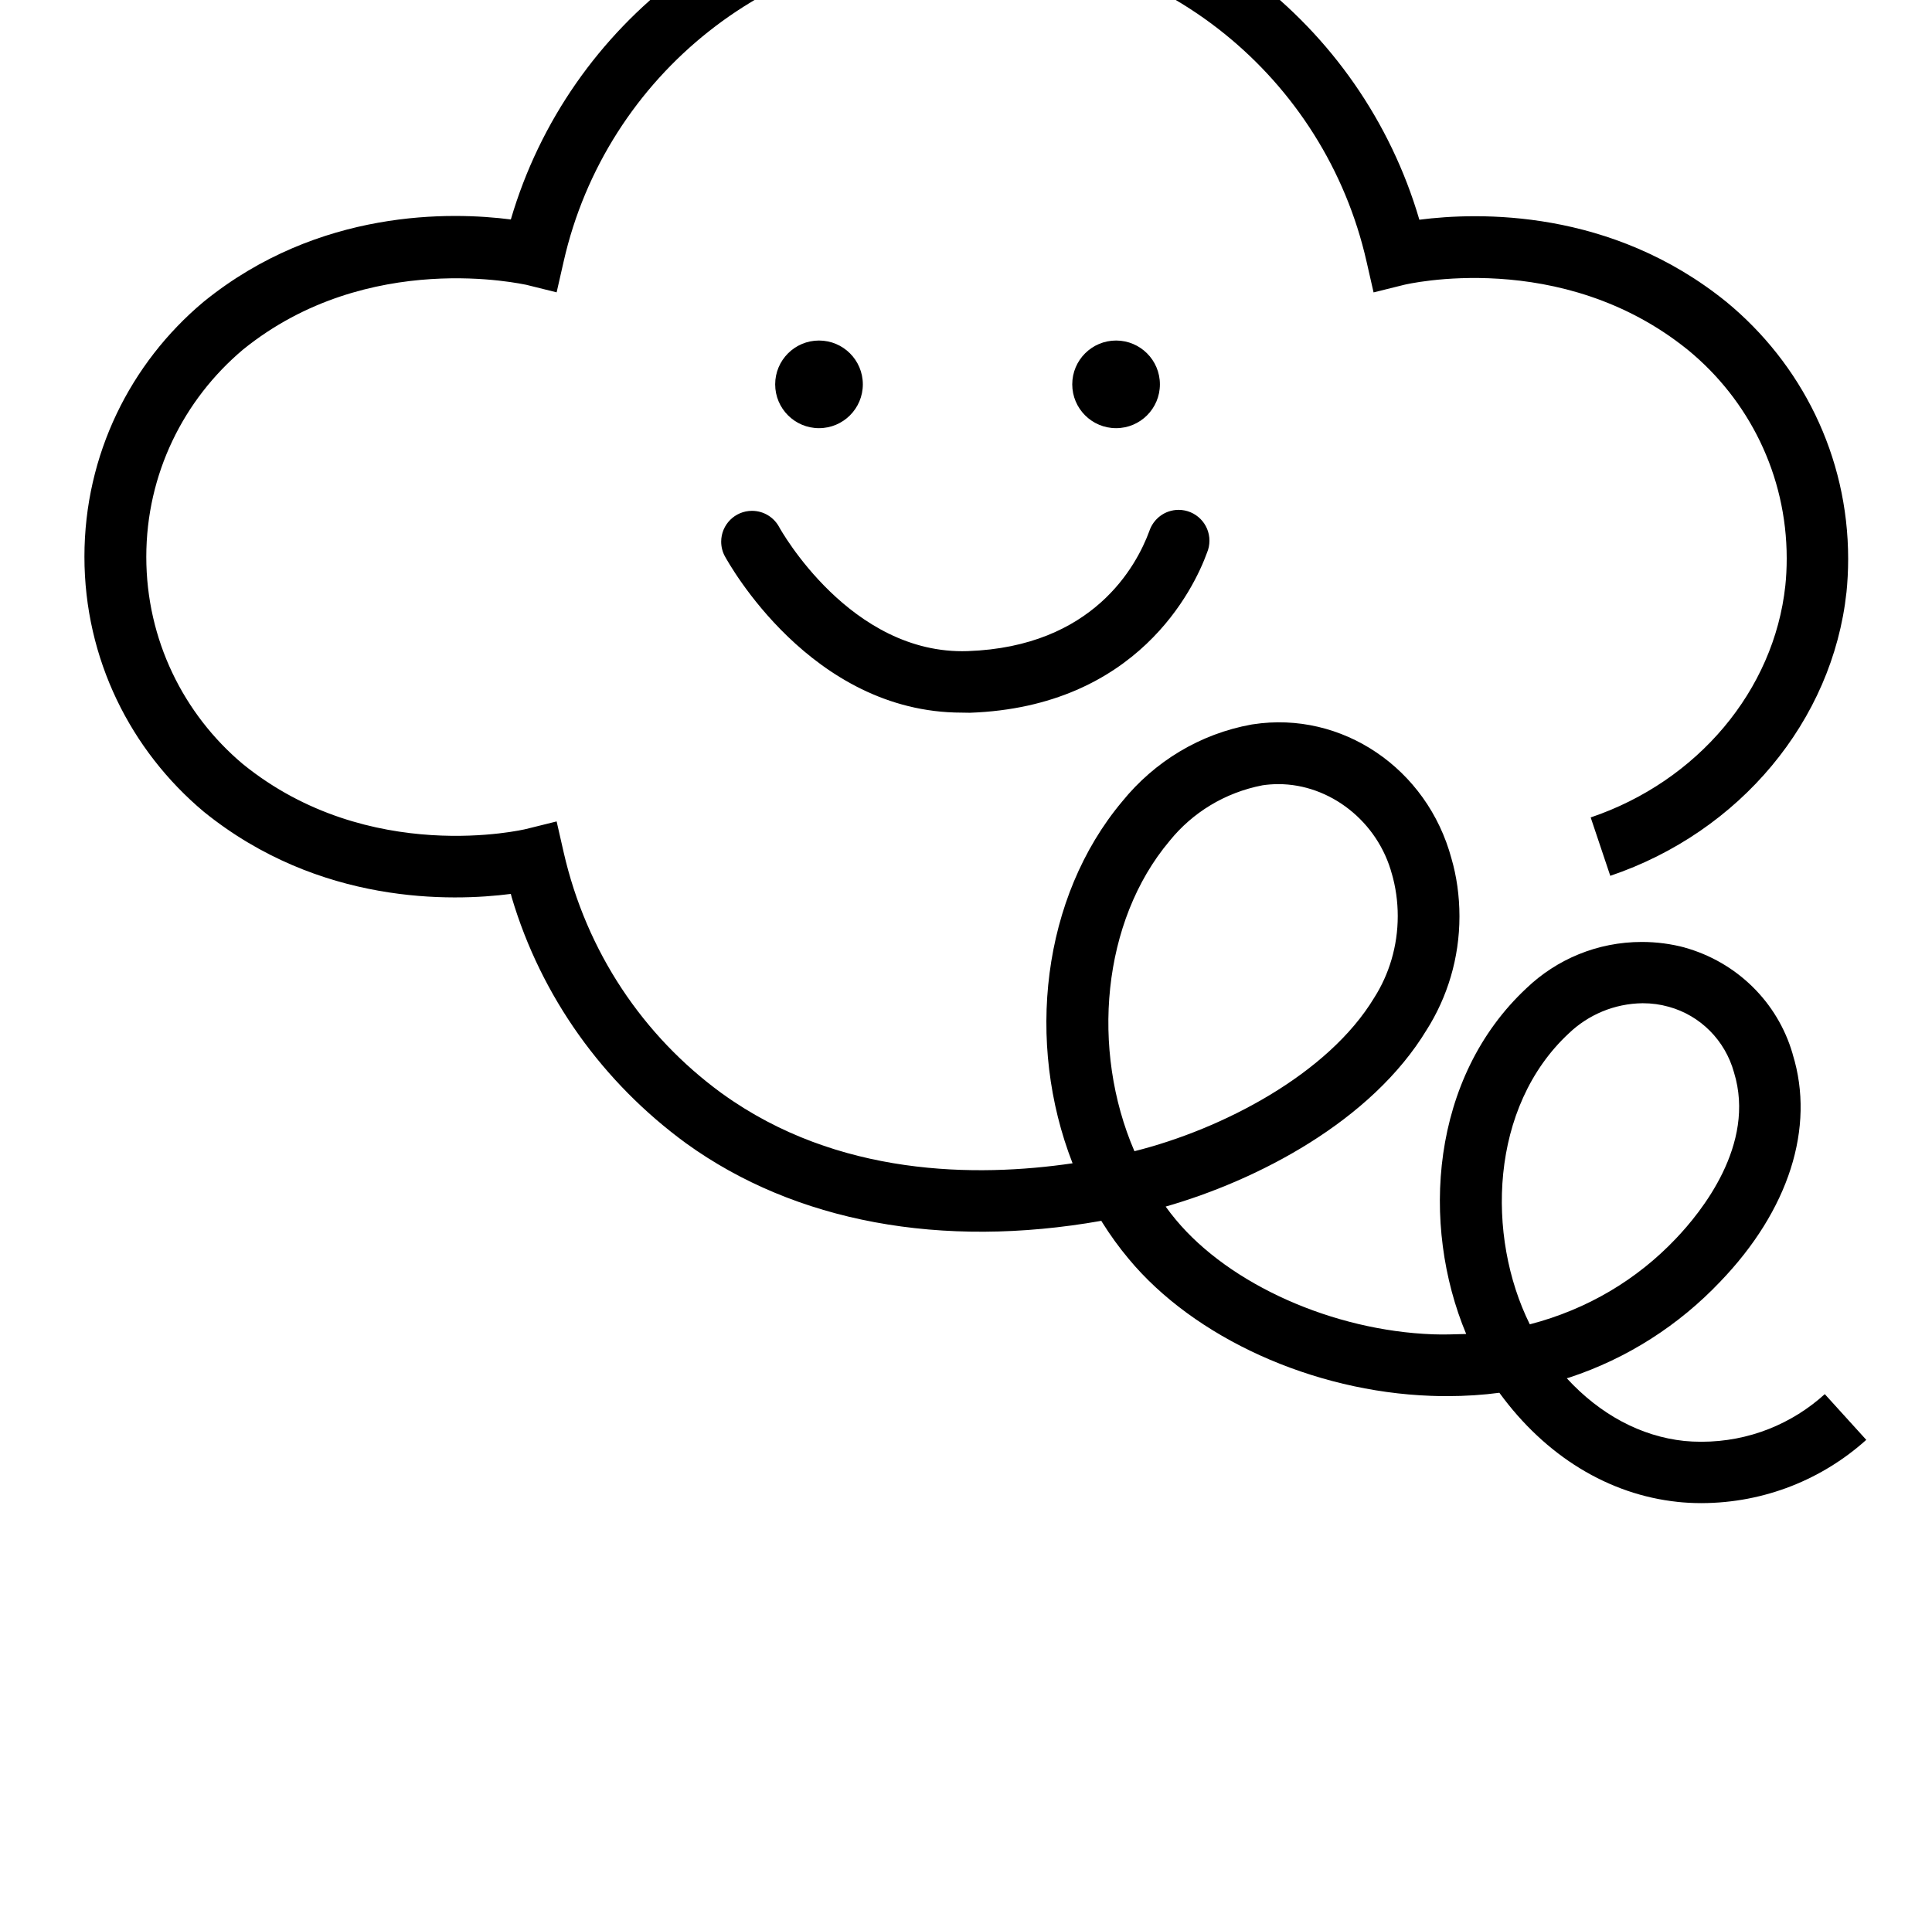
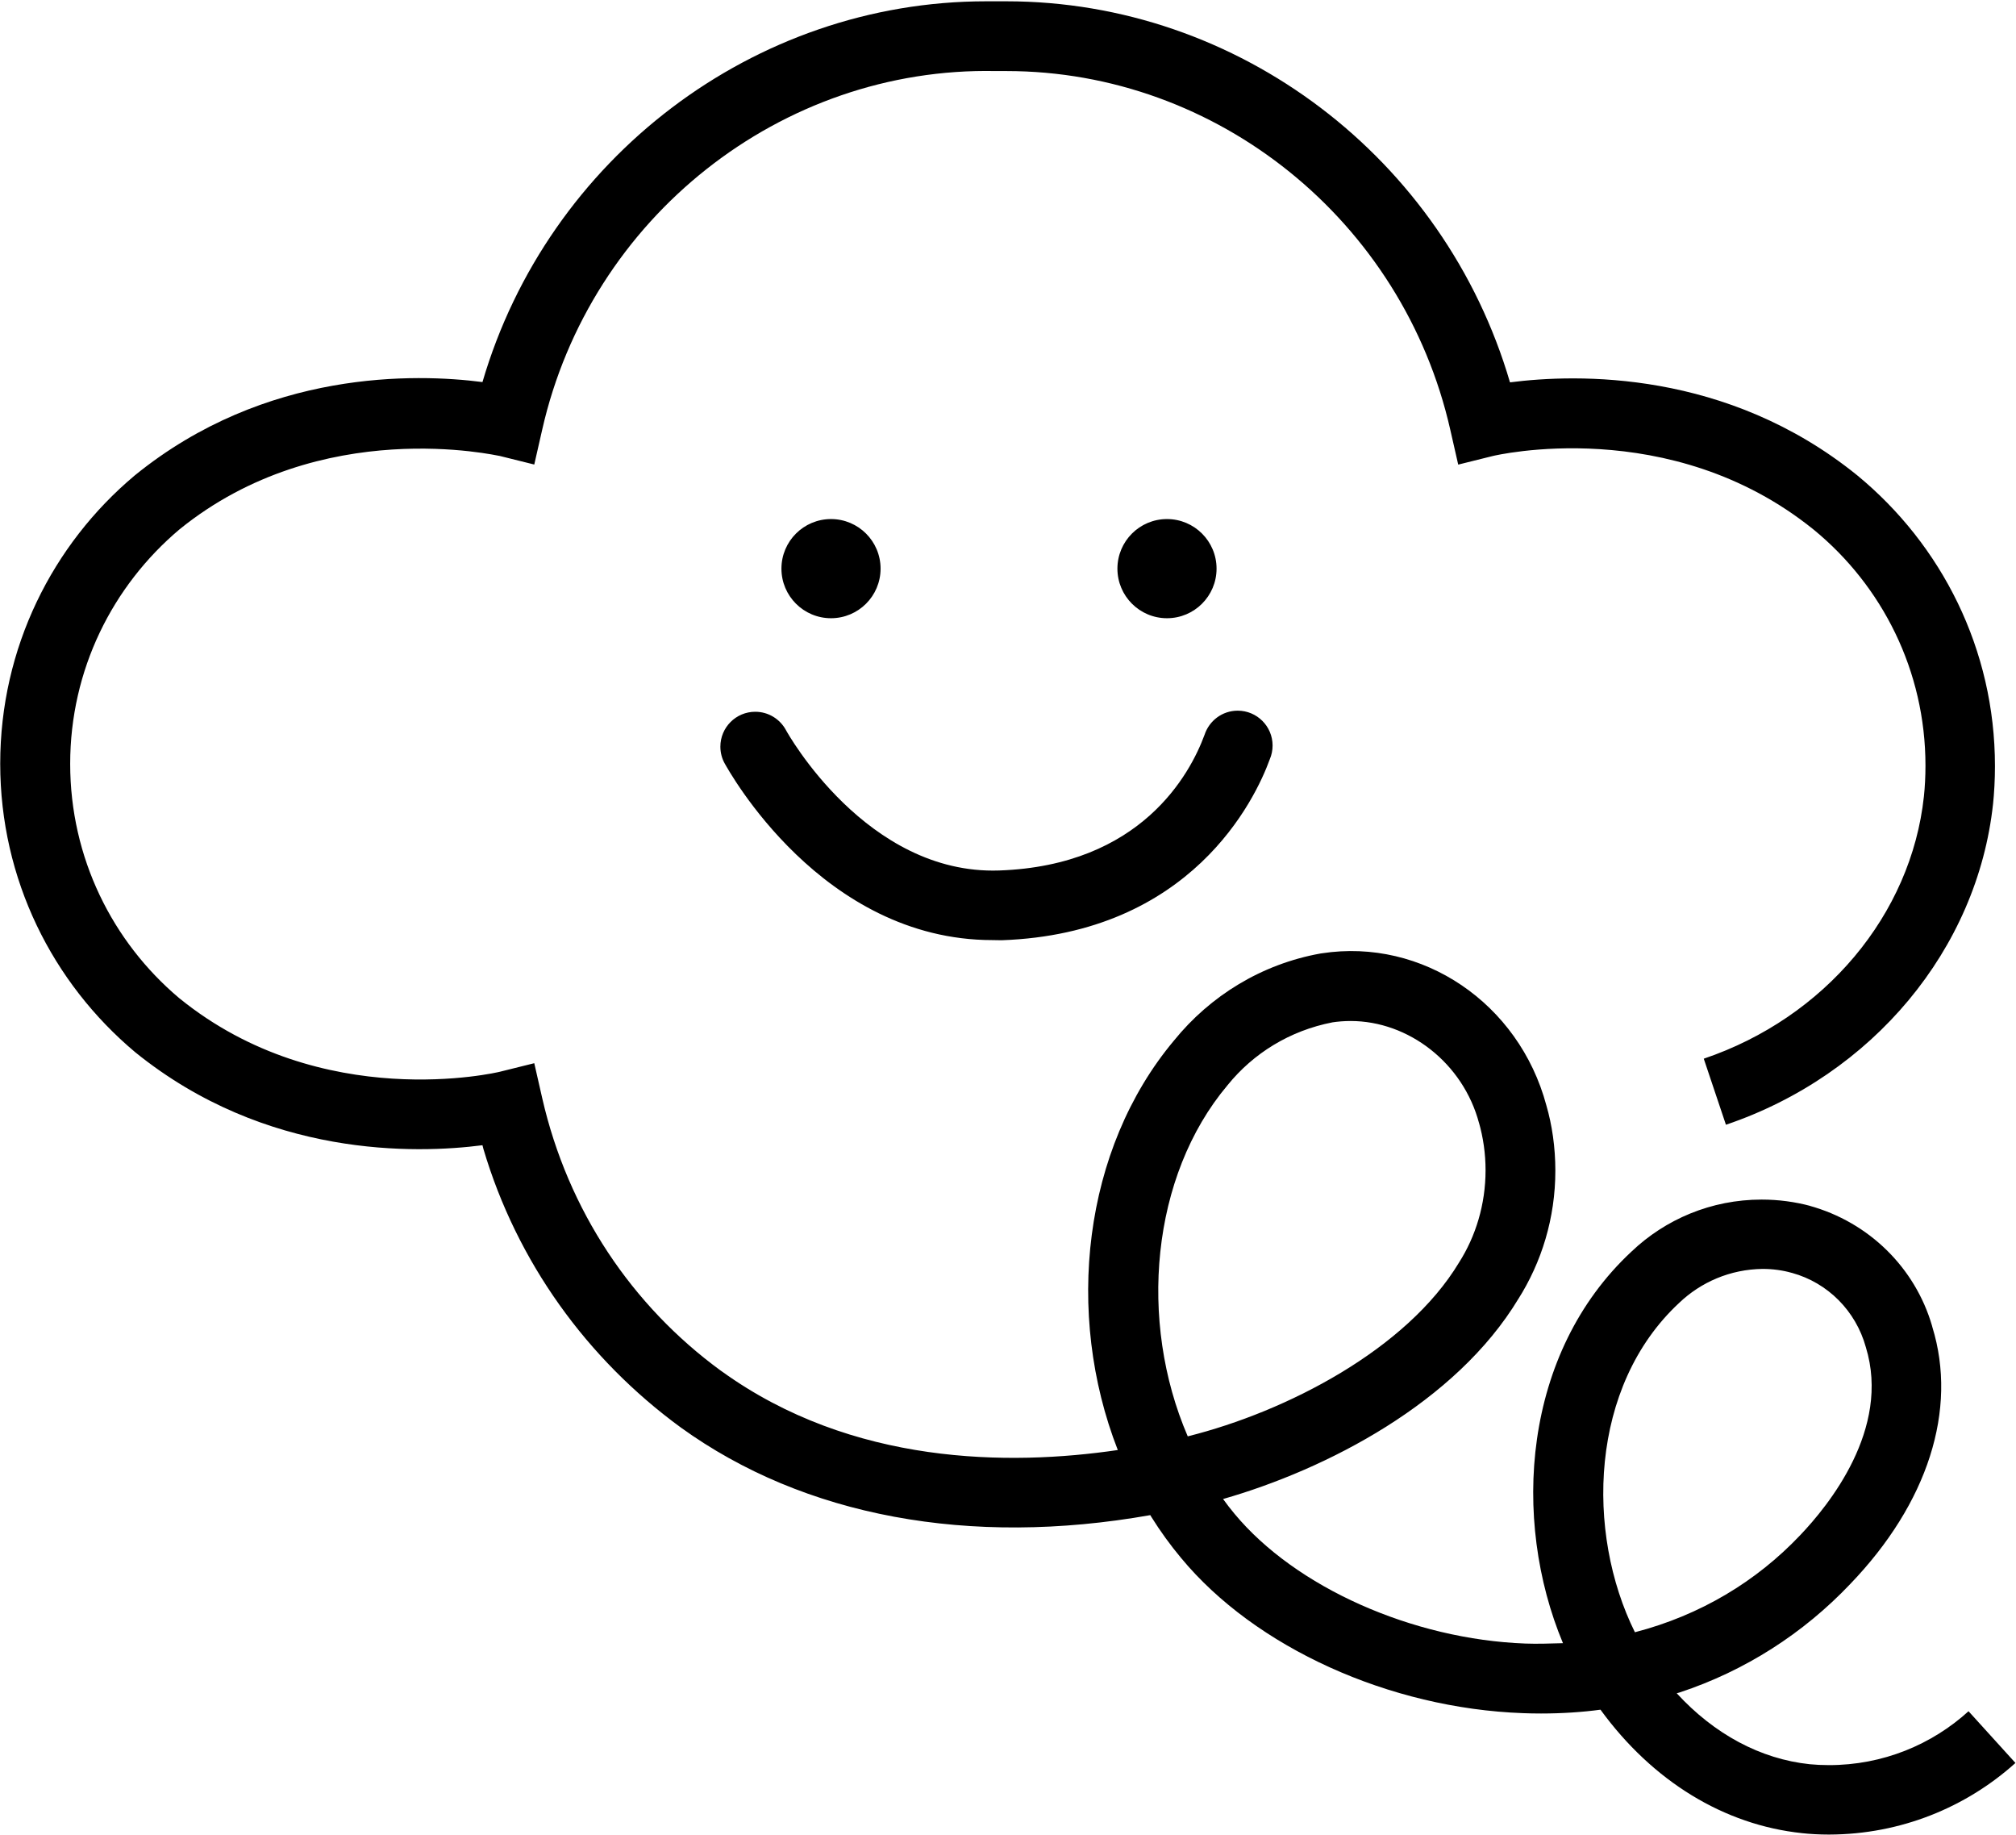
- <svg xmlns="http://www.w3.org/2000/svg" version="1.1" viewBox="-10 0 1034 1024">
-   <path fill="currentColor" d="M504.748 381.486c-80.858 0 -124.941 -80.404 -126.795 -83.69c-1.244 -2.264 -1.977 -4.962 -1.977 -7.83c0 -9.114 7.389 -16.502 16.502 -16.502c6.245 0 11.68 3.469 14.481 8.585l0.043 0.086 c0.594 1.118 38.105 68.554 100.89 66.421c67.225 -2.342 90.367 -45.654 97.186 -64.147c2.197 -6.706 8.398 -11.466 15.713 -11.466c9.113 0 16.5 7.388 16.5 16.5c0 2.297 -0.469 4.482 -1.316 6.47l0.041 -0.108 c-6.991 19.332 -37.301 82.607 -126.969 85.752zM451.786 205.751c0 12.955 -10.502 23.457 -23.457 23.457s-23.457 -10.502 -23.457 -23.457s10.502 -23.457 23.457 -23.457s23.457 10.502 23.457 23.457zM610.777 205.751c0 12.955 -10.502 23.457 -23.457 23.457 s-23.457 -10.502 -23.457 -23.457s10.502 -23.457 23.457 -23.457s23.457 10.502 23.457 23.457zM900.617 804.659h-0.175c-4.434 0 -8.811 -0.241 -13.117 -0.711l0.533 0.047c-36.847 -3.88 -70.686 -24.471 -95.401 -58.415 c-8.449 1.151 -18.213 1.808 -28.131 1.808c-2.991 0 -5.969 -0.061 -8.932 -0.178l0.427 0.014c-63.205 -2.271 -126.76 -31.043 -161.823 -73.413c-5.006 -5.974 -9.812 -12.592 -14.146 -19.534l-0.432 -0.742 c-85.544 15.137 -163.78 0.664 -222.126 -41.425c-44.559 -32.542 -77.625 -78.463 -93.446 -131.801l-0.452 -1.775c-31.463 4.056 -102.498 6.048 -164.305 -43.978c-39.174 -32.846 -63.905 -81.809 -63.905 -136.548 s24.731 -103.701 63.631 -136.323l0.275 -0.225c61.702 -50.026 132.842 -48.033 164.305 -43.977c31.008 -105.854 128.472 -180.141 238.312 -180.141h9.614c109.874 0 207.269 74.287 238.312 180.28c31.462 -4.056 102.498 -6.048 164.305 43.977 c39.924 32.849 65.186 82.262 65.186 137.573c0 6.287 -0.326 12.498 -0.963 18.617l0.063 -0.765c-7.41 68.763 -57.017 128.332 -126.409 151.824l-10.487 -31.253c57.262 -19.367 98.163 -68.099 104.177 -124.102 c0.468 -4.36 0.735 -9.419 0.735 -14.54c0 -44.933 -20.541 -85.07 -52.747 -111.529l-0.251 -0.2c-67.888 -54.779 -150.95 -34.958 -151.789 -34.749l-16.325 4.057l-3.74 -16.432 c-22.407 -99.003 -110.329 -169.758 -210.064 -169.758h-5.174c-101.38 -2.062 -191.781 69.253 -214.505 169.724l-3.74 16.431l-16.325 -4.056c-0.804 0 -84.46 -19.683 -151.58 34.749c-31.705 26.744 -51.707 66.499 -51.707 110.923 s20.001 84.177 51.49 110.745l0.217 0.178c67.54 54.78 150.741 34.958 151.58 34.749l16.325 -4.057l3.74 16.432c12.197 53.477 42.674 98.407 84.366 128.916l0.616 0.429c61.702 44.502 136.024 44.782 187.412 37.231 c-25.205 -64.533 -16.5 -142.351 26.602 -193.74c17.208 -21.235 41.489 -36.145 69.217 -41.147l0.701 -0.104c47.614 -7.341 93.305 23.561 106.274 71.91c2.706 9.254 4.262 19.885 4.262 30.879 c0 22.439 -6.484 43.363 -17.683 61.001l0.276 -0.464c-29.68 49.292 -90.893 80.823 -139.834 94.842c1.713 2.378 3.494 4.684 5.418 6.992c28.875 34.783 84.215 59.429 137.667 61.387c5.559 0.21 11.501 0 17.759 -0.174 c-24.471 -58.522 -19.123 -137.316 32.44 -185.28c15.988 -15.224 37.674 -24.59 61.547 -24.59c8.045 0 15.843 1.063 23.259 3.058l-0.625 -0.143c28.186 7.777 50.011 29.333 58.023 56.78l0.146 0.586 c12.06 39.084 -2.098 83.411 -38.874 121.621c-22.065 23.257 -49.665 41.046 -80.7 51.273l-1.382 0.396c17.759 19.332 39.607 31.112 62.926 33.56c2.74 0.272 5.923 0.426 9.142 0.426 c25.454 0 48.648 -9.681 66.099 -25.562l-0.079 0.071l22.199 24.471c-23.288 20.952 -54.236 33.793 -88.185 33.874h-0.017h-0.004zM869.154 537.052c-15.317 0.184 -29.182 6.263 -39.456 16.067l0.022 -0.021 c-42.509 39.434 -44.361 108.687 -20.975 155.845c30.968 -8.036 57.471 -24.065 78.064 -45.76l0.067 -0.07c13.355 -13.983 43.069 -50.306 31.149 -89.039c-4.758 -17.196 -18.035 -30.463 -34.888 -35.12l-0.351 -0.083 c-4.072 -1.155 -8.748 -1.818 -13.581 -1.818h-0.093h0.005h0.034zM674.226 419.766c-3.022 0.001 -5.991 0.229 -8.891 0.67l0.326 -0.041c-20.229 3.924 -37.464 14.653 -49.622 29.662l-0.123 0.156 c-36.148 42.964 -42.265 111.588 -18.773 166.053c46.95 -11.746 103.651 -41.18 128.368 -82.223c7.882 -12.387 12.562 -27.482 12.562 -43.67c0 -7.901 -1.115 -15.541 -3.196 -22.773l0.143 0.58 c-7.551 -28.561 -33.385 -48.417 -60.793 -48.417z" />
+ <svg xmlns="http://www.w3.org/2000/svg" width="954px" height="868px" viewBox="0 0 954 868" version="1.1">
+   <g id="Retrospring" transform="translate(0.1012, 0.6137)" fill="currentColor" fill-rule="nonzero">
+     <path d="M469.562,444.146 C388.703,444.146 344.621,363.741 342.767,360.455 C341.523,358.192 340.79,355.493 340.79,352.625 C340.79,343.511 348.179,336.123 357.292,336.123 C363.537,336.123 368.972,339.592 371.774,344.708 L371.817,344.794 C372.41,345.912 409.921,413.348 472.707,411.215 C539.931,408.873 563.074,365.561 569.892,347.068 C572.089,340.362 578.291,335.602 585.605,335.602 C594.718,335.602 602.105,342.99 602.105,352.102 C602.105,354.399 601.636,356.584 600.789,358.572 L600.83,358.463 C593.838,377.795 563.529,441.071 473.861,444.215 L469.562,444.146 Z M416.6,268.411 C416.6,281.366 406.098,291.868 393.143,291.868 C380.188,291.868 369.686,281.366 369.686,268.411 C369.686,255.456 380.188,244.954 393.143,244.954 C406.098,244.954 416.6,255.456 416.6,268.411 Z M575.591,268.411 C575.591,281.366 565.089,291.868 552.134,291.868 C539.179,291.868 528.677,281.366 528.677,268.411 C528.677,255.456 539.179,244.954 552.134,244.954 C565.089,244.954 575.591,255.456 575.591,268.411 Z M865.431,867.319 L865.256,867.319 C860.822,867.319 856.446,867.078 852.139,866.608 L852.672,866.655 C815.825,862.775 781.986,842.184 757.271,808.24 C748.821,809.391 739.058,810.047 729.14,810.047 C726.149,810.047 723.171,809.987 720.208,809.87 L720.635,809.883 C657.43,807.612 593.875,778.84 558.812,736.47 C553.806,730.497 548.999,723.878 544.666,716.936 L544.235,716.194 C458.691,731.33 380.455,716.858 322.109,674.769 C277.55,642.227 244.484,596.306 228.662,542.968 L228.21,541.193 C196.747,545.248 125.712,547.24 63.905,497.214 C24.732,464.368 7.10542736e-14,415.406 7.10542736e-14,360.666 C7.10542736e-14,305.927 24.731,256.965 63.631,224.343 L63.906,224.119 C125.608,174.092 196.748,176.085 228.211,180.141 C259.219,74.287 356.683,2.84217094e-14 466.523,2.84217094e-14 L476.138,2.84217094e-14 C586.012,2.84217094e-14 683.407,74.287 714.45,180.28 C745.911,176.224 816.948,174.232 878.755,224.257 C918.678,257.106 943.941,306.519 943.941,361.83 C943.941,368.118 943.615,374.329 942.978,380.448 L943.042,379.683 C935.631,448.446 886.025,508.015 816.633,531.507 L806.145,500.254 C863.407,480.887 904.308,432.156 910.322,376.152 C910.79,371.792 911.058,366.733 911.058,361.612 C911.058,316.68 890.517,276.542 858.311,250.083 L858.06,249.883 C790.172,195.104 707.11,214.925 706.271,215.134 L689.945,219.191 L686.205,202.759 C663.798,103.756 575.876,33.001 476.141,33.001 L470.967,33.001 C369.587,30.938 279.186,102.254 256.462,202.725 L252.722,219.156 L236.397,215.1 C235.593,215.1 151.937,195.417 84.817,249.849 C53.112,276.593 33.11,316.348 33.11,360.772 C33.11,405.196 53.111,444.949 84.6,471.517 L84.817,471.695 C152.357,526.475 235.558,506.653 236.397,506.444 L252.722,502.387 L256.462,518.819 C268.66,572.295 299.136,617.226 340.829,647.735 L341.445,648.163 C403.147,692.665 477.469,692.946 528.857,685.395 C503.652,620.862 512.357,543.044 555.459,491.655 C572.667,470.419 596.949,455.51 624.676,450.508 L625.377,450.404 C672.992,443.063 718.682,473.964 731.651,522.314 C734.357,531.568 735.913,542.199 735.913,553.193 C735.913,575.631 729.429,596.556 718.23,614.194 L718.507,613.73 C688.827,663.022 627.614,694.553 578.673,708.572 C580.386,710.95 582.167,713.255 584.091,715.564 C612.966,750.347 668.305,774.993 721.758,776.951 C727.316,777.161 733.259,776.951 739.516,776.777 C715.046,718.255 720.393,639.461 771.957,591.497 C787.945,576.273 809.631,566.907 833.504,566.907 C841.549,566.907 849.347,567.971 856.763,569.965 L856.138,569.822 C884.324,577.6 906.148,599.155 914.161,626.602 L914.307,627.188 C926.367,666.272 912.21,710.6 875.433,748.809 C853.368,772.066 825.768,789.855 794.733,800.083 L793.351,800.478 C811.11,819.81 832.959,831.591 856.277,834.039 C859.017,834.311 862.2,834.465 865.419,834.465 C890.873,834.465 914.066,824.784 931.517,808.902 L931.438,808.973 L953.638,833.444 C930.349,854.396 899.401,867.237 865.453,867.319 L865.436,867.319 L865.432,867.319 L865.431,867.319 Z M833.968,599.712 C818.65,599.895 804.786,605.974 794.512,615.779 L794.534,615.758 C752.025,655.191 750.173,724.445 773.56,771.603 C804.527,763.567 831.03,747.537 851.624,725.843 L851.692,725.773 C865.047,711.789 894.761,675.467 882.841,636.733 C878.083,619.537 864.806,606.271 847.953,601.613 L847.603,601.53 C843.53,600.375 838.855,599.712 834.022,599.712 L833.929,599.712 L833.934,599.712 L833.968,599.712 L833.968,599.712 Z M639.04,482.426 C636.017,482.427 633.049,482.655 630.149,483.096 L630.475,483.055 C610.247,486.979 593.012,497.708 580.853,512.717 L580.73,512.873 C544.583,555.837 538.466,624.461 561.957,678.926 C608.907,667.18 665.608,637.746 690.325,596.703 C698.207,584.317 702.887,569.221 702.887,553.033 C702.887,545.132 701.772,537.492 699.691,530.26 L699.834,530.84 C692.283,502.28 666.449,482.423 639.041,482.423 L639.04,482.426 Z" />
+   </g>
</svg>
